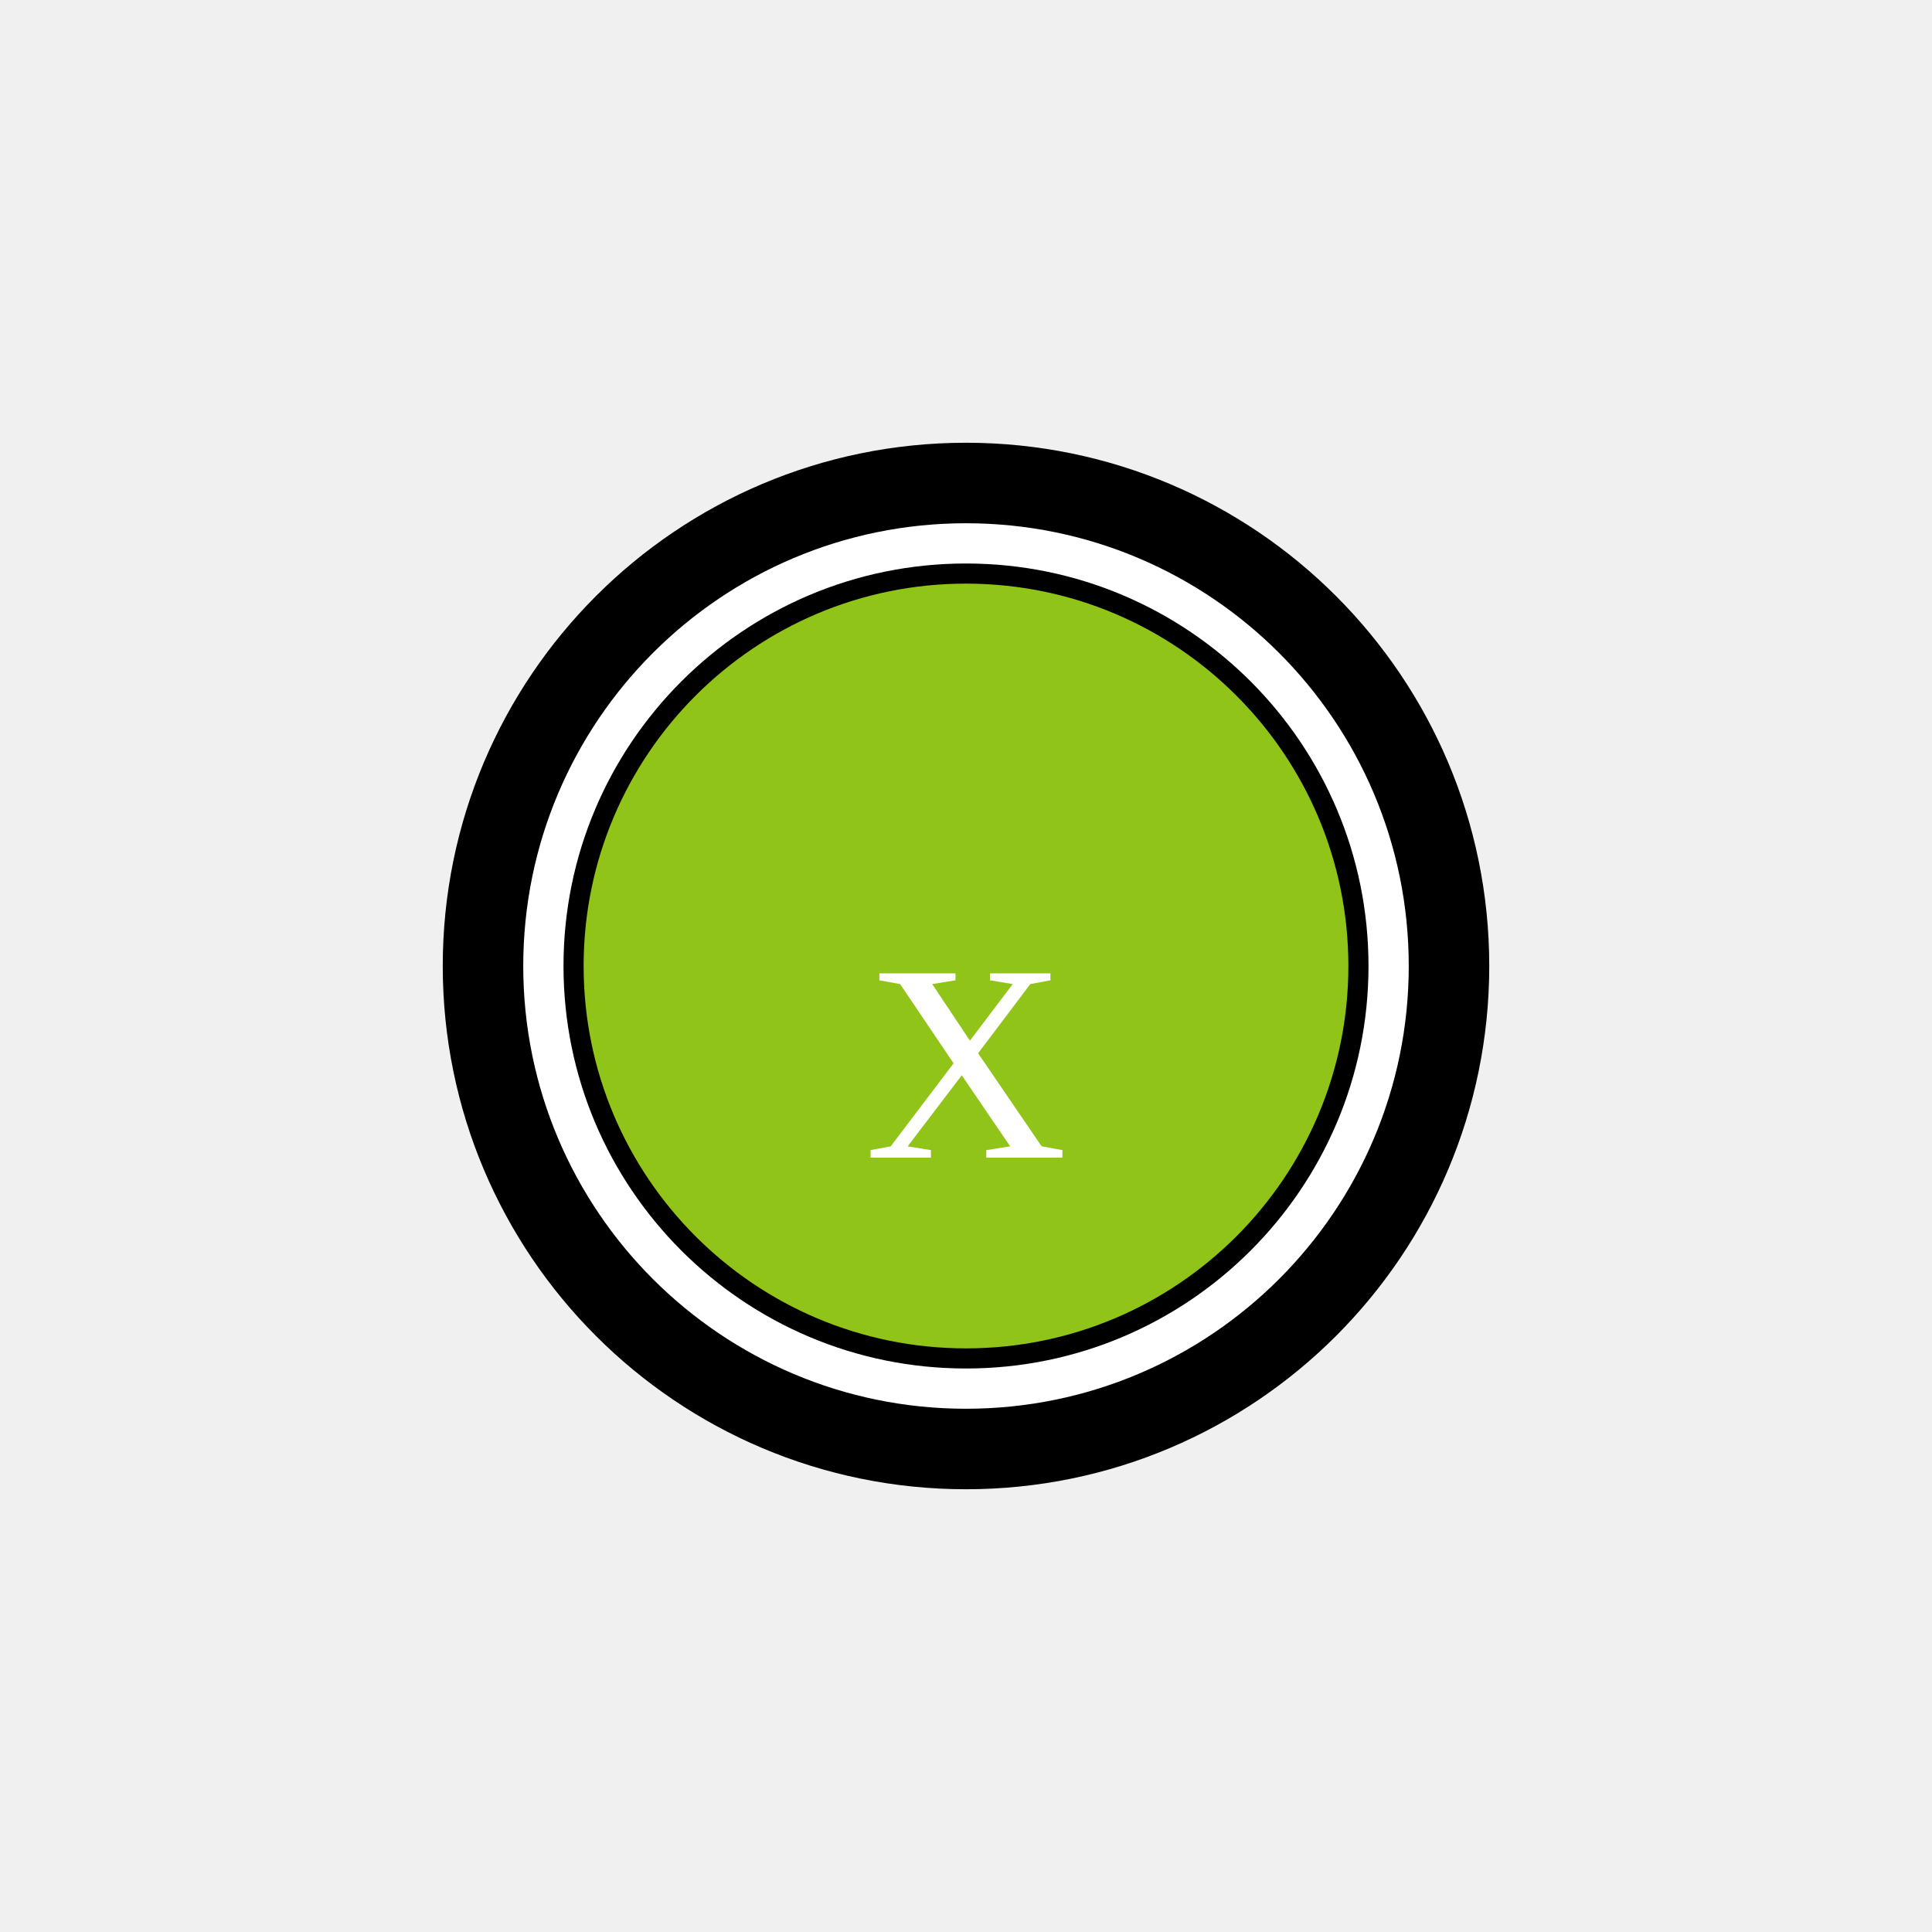
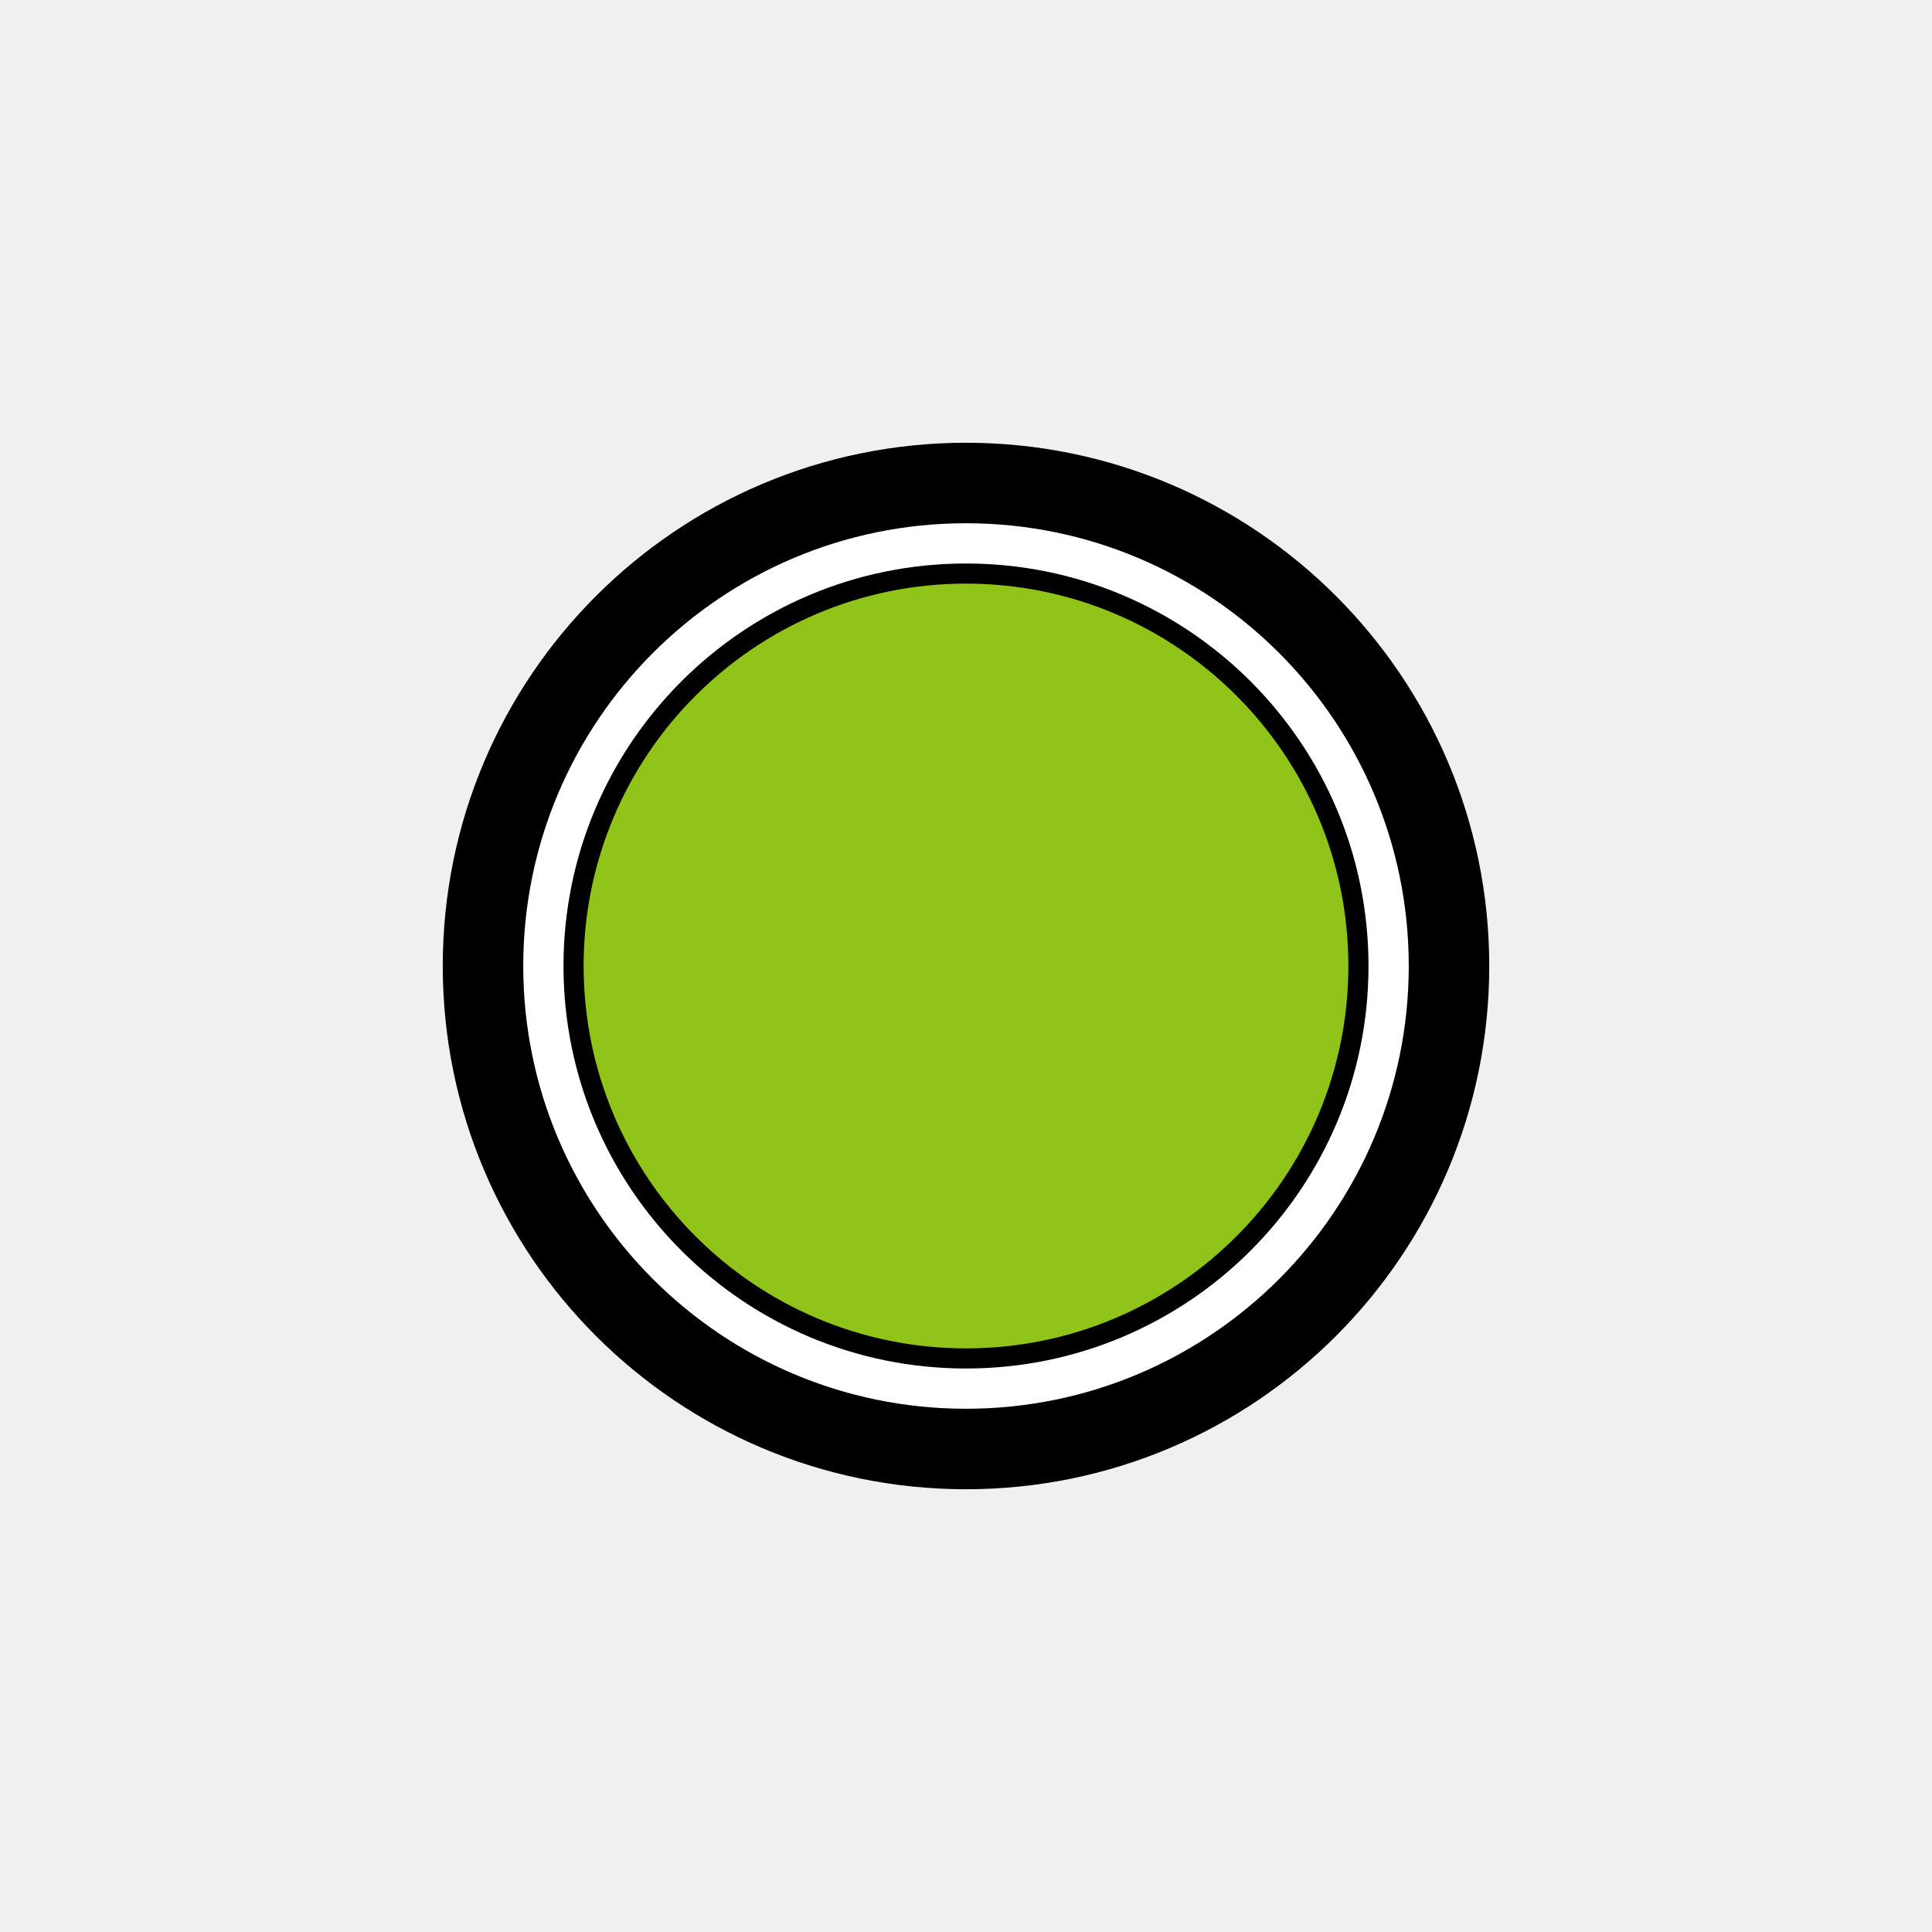
<svg xmlns="http://www.w3.org/2000/svg" width="48px" height="48px" viewBox="0 0 48 48" version="1.1">
  <g id="Tracks" stroke="none" stroke-width="1" fill="none" fill-rule="evenodd">
    <g id="Track_Label">
      <circle id="Border" stroke="#000000" stroke-width="4" cx="24" cy="24" r="11" />
      <circle id="ButtonOutline" stroke="#FFFFFF" cx="24" cy="24" r="10.5" />
      <circle id="Button" fill="#90C418" cx="24" cy="24" r="9.5" />
-       <text id="Text" font-size="7" font-weight="normal" fill="#FFFFFF" text-anchor="middle" dominant-baseline="central" x="50%" y="55%">X
+       <text id="Text" font-size="7" font-weight="normal" fill="#FFFFFF" text-anchor="middle" dominant-baseline="central" x="50%" y="55%">
            </text>
    </g>
  </g>
</svg>
